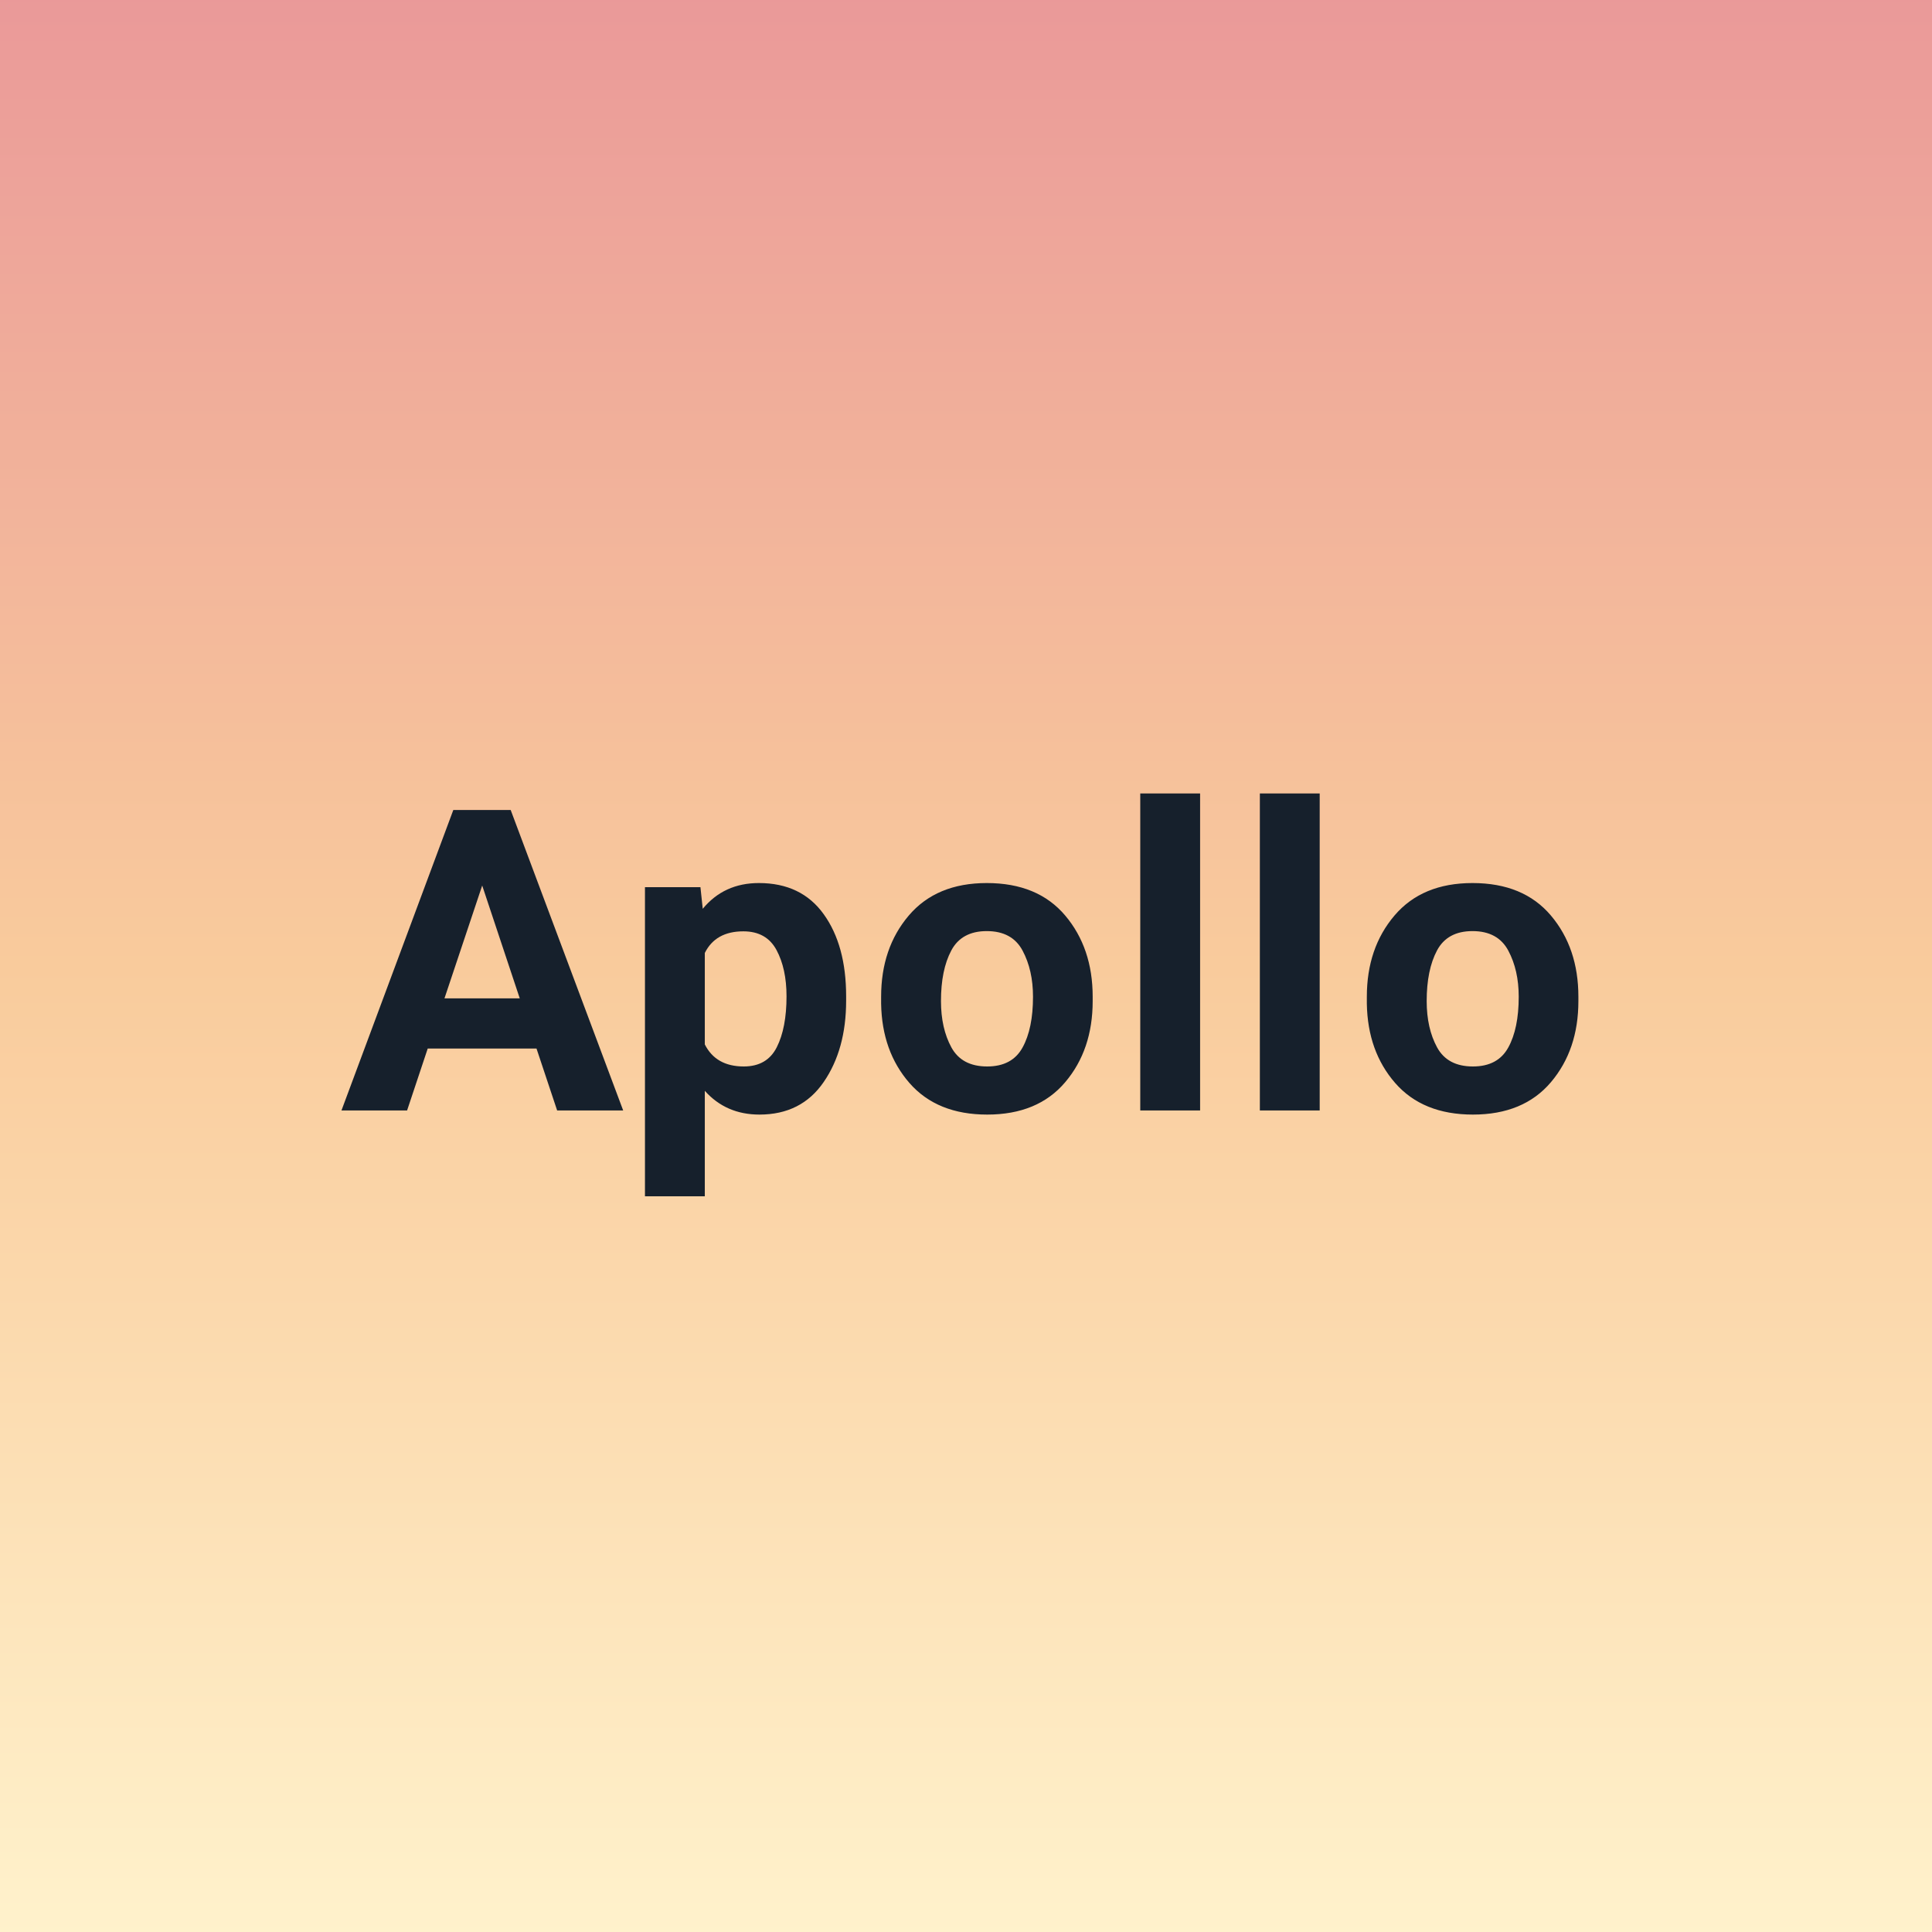
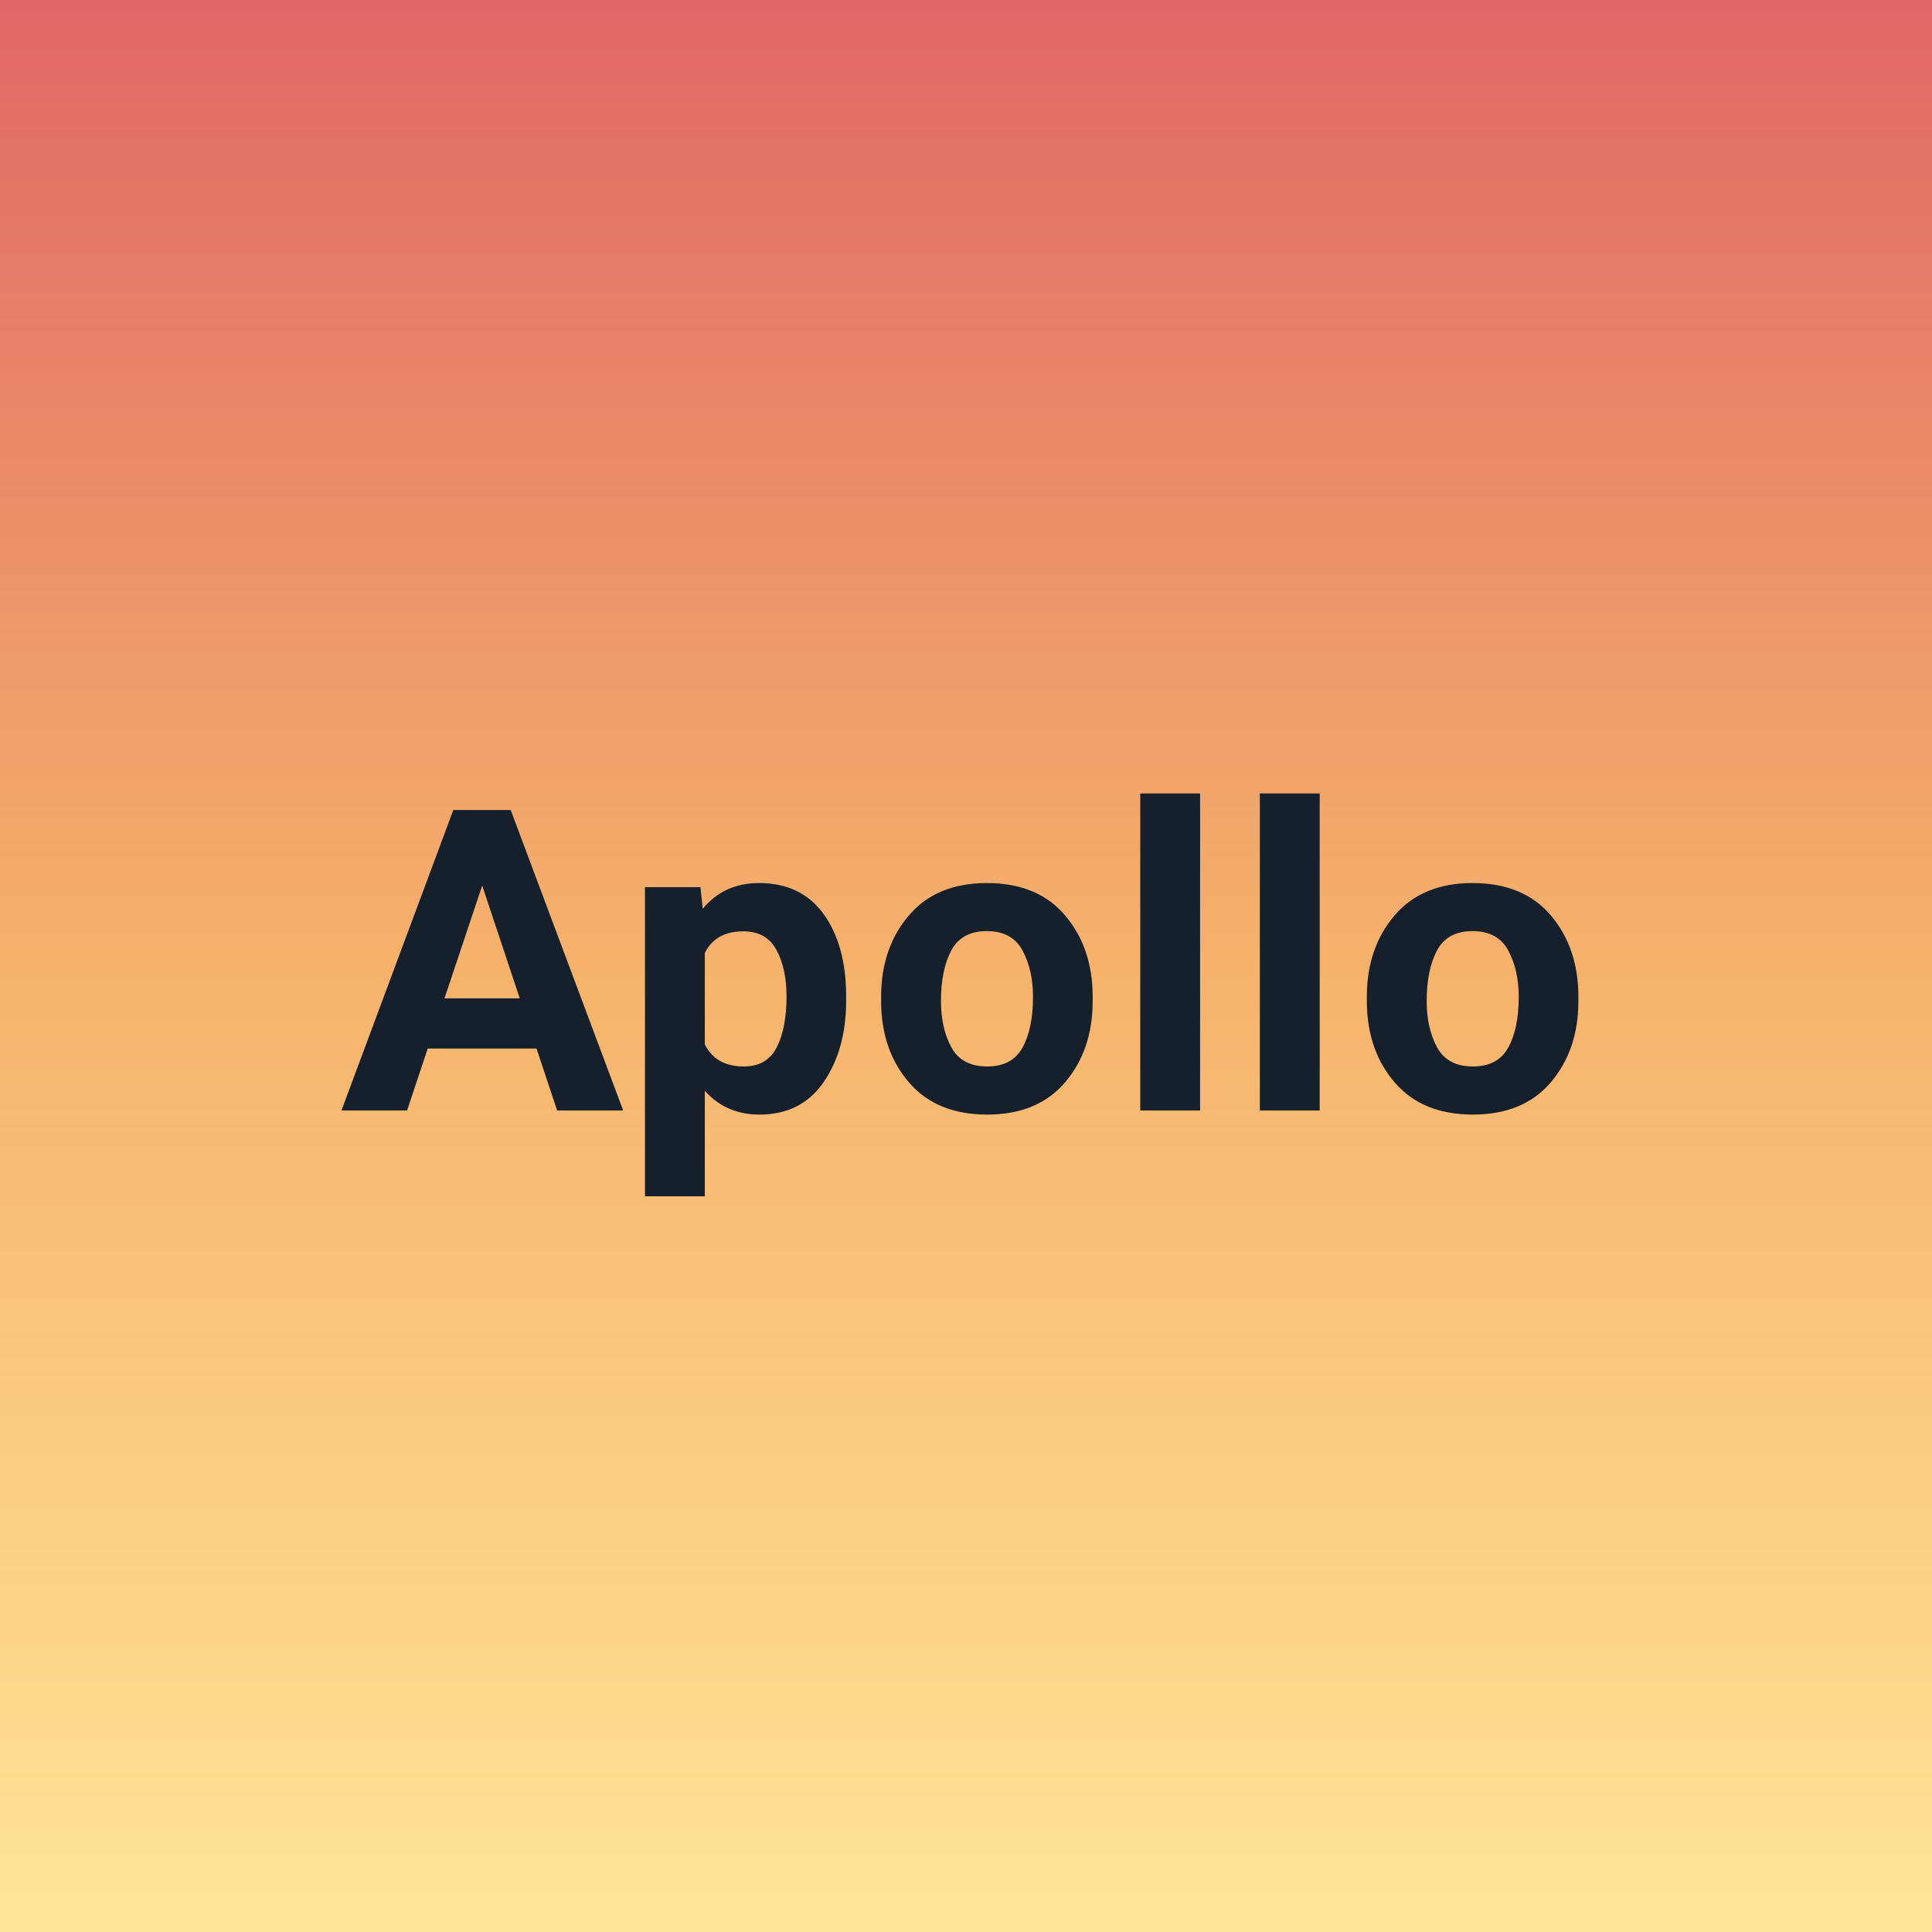
<svg xmlns="http://www.w3.org/2000/svg" viewBox="0 0 512 512">
  <defs>
    <linearGradient id="g" x1="0" y1="0" x2="0" y2="1">
-       <stop offset="0" stop-color="#EA9999" />
-       <stop offset="0.5" stop-color="#F9CB9C" />
-       <stop offset="1" stop-color="#FFF2CC" />
+       <stop offset="0" stop-color="#E06666" />
+       <stop offset="0.5" stop-color="#F6B26B" />
+       <stop offset="1" stop-color="#FFE599" />
    </linearGradient>
  </defs>
  <rect width="512" height="512" fill="url(#g)" />
  <text x="256" y="256" text-anchor="middle" dominant-baseline="central" font-family="-apple-system, BlinkMacSystemFont, 'Segoe UI', Roboto, Helvetica, Arial, sans-serif" font-size="112" font-weight="700" letter-spacing="2" fill="#16202C">Apollo</text>
</svg>
